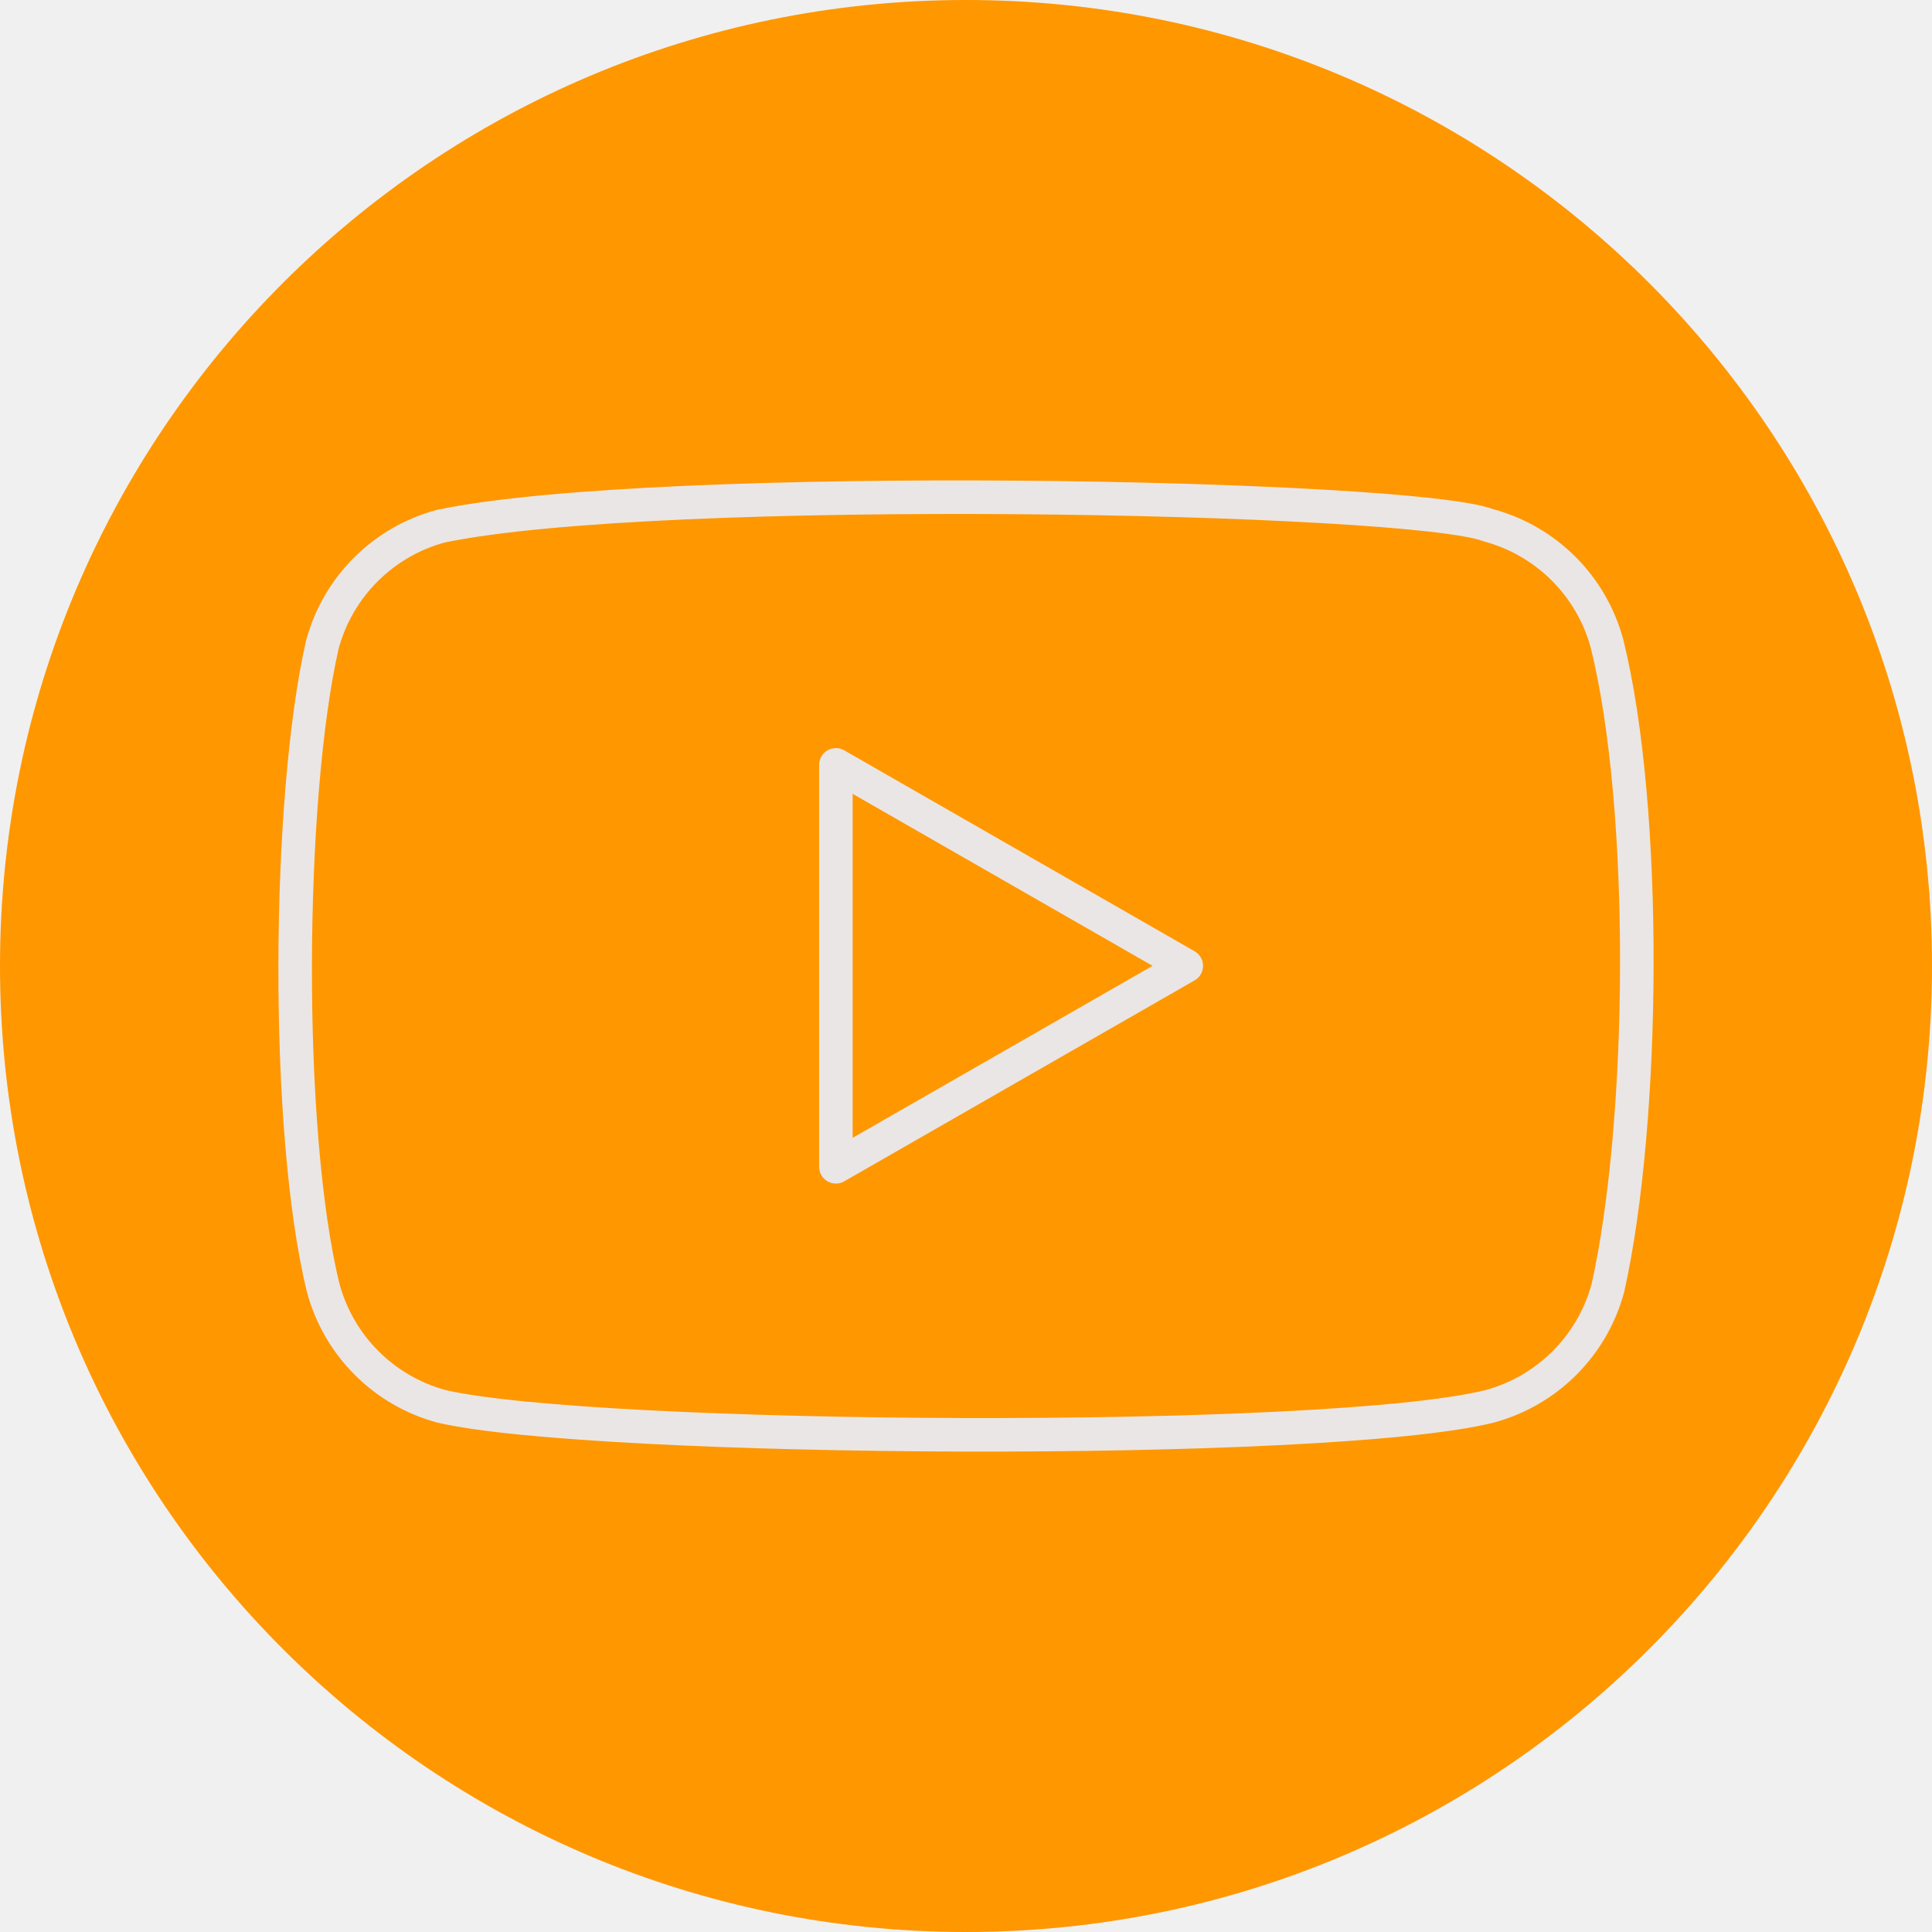
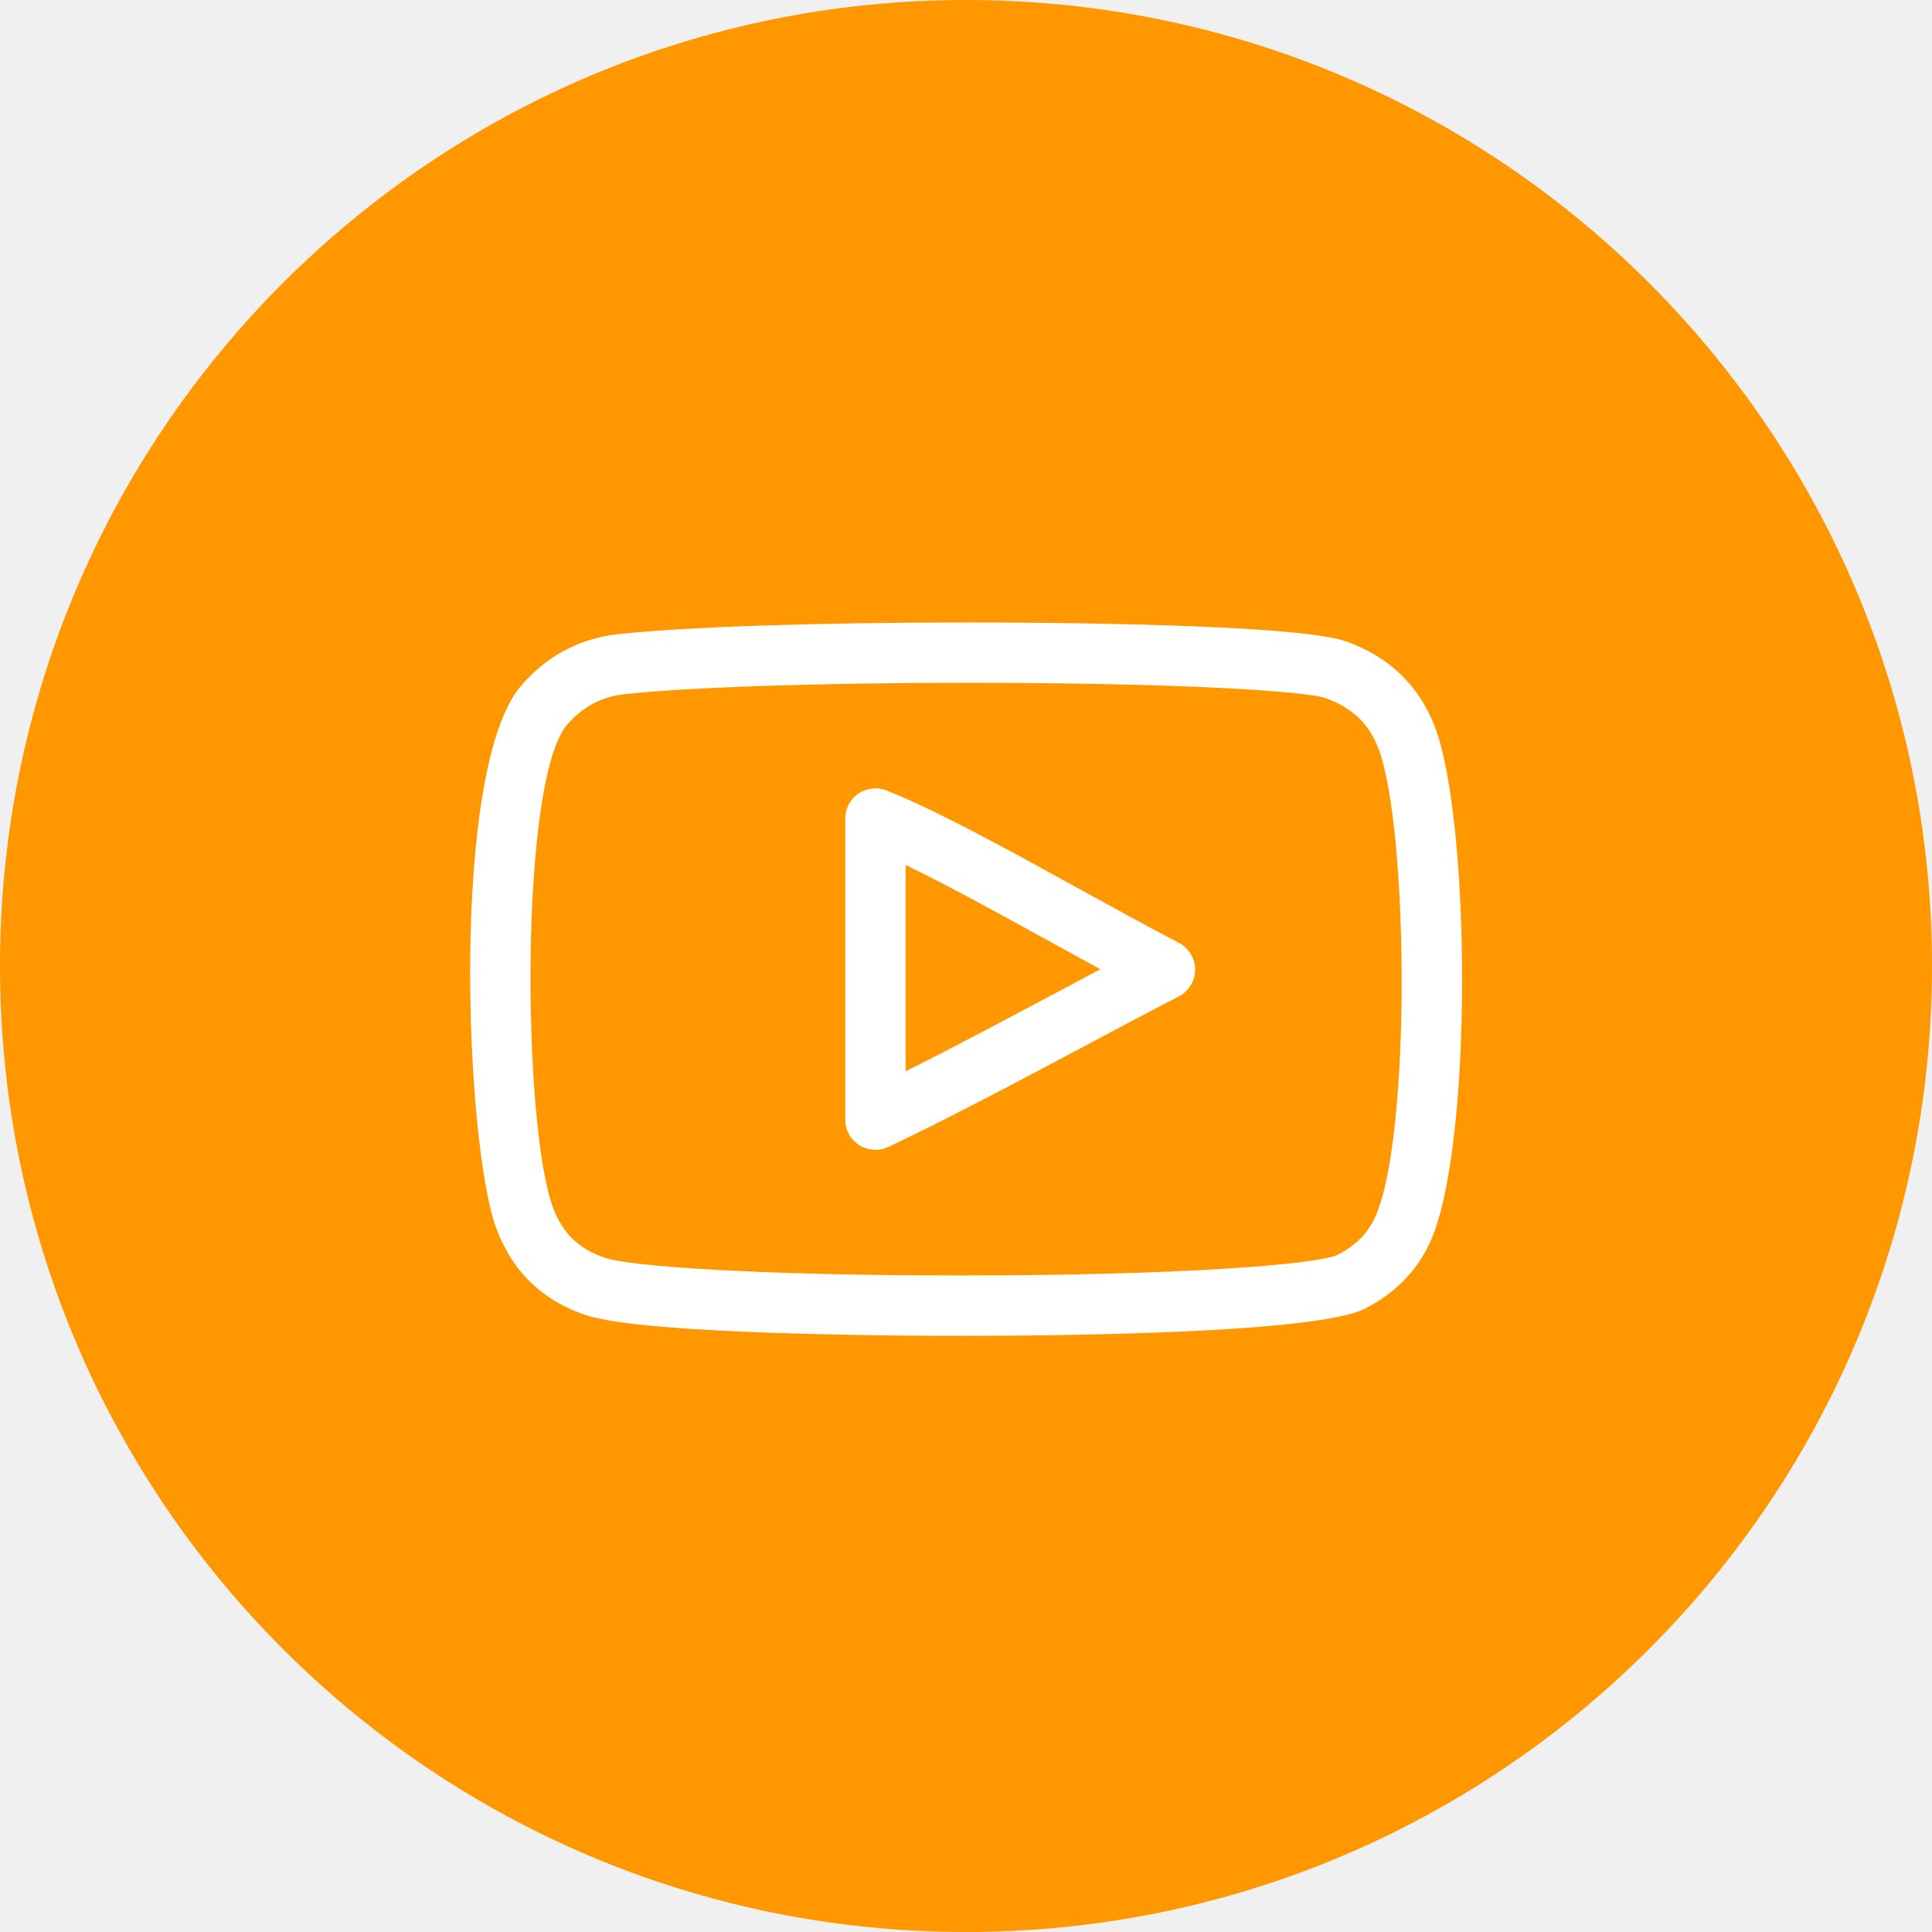
- <svg xmlns="http://www.w3.org/2000/svg" width="41px" height="41px" viewBox="-4.8 -4.8 57.60 57.60" fill="#978282" stroke="#978282">
-   <g id="SVGRepo_bgCarrier" stroke-width="0">
-     <rect x="-4.8" y="-4.8" width="57.60" height="57.60" rx="28.8" fill="#ff9700" strokewidth="0" />
-   </g>
+ <svg xmlns="http://www.w3.org/2000/svg" width="41px" height="41px" viewBox="0 0 32 32" enable-background="new 0 0 32 32" xml:space="preserve">
+   <circle cx="16" cy="16" r="16" fill="#FF9700" />
+   <g id="SVGRepo_bgCarrier" stroke-width="0" />
  <g id="SVGRepo_tracerCarrier" stroke-linecap="round" stroke-linejoin="round" />
  <g id="SVGRepo_iconCarrier">
-     <defs>
-       <style>.a{fill:none;stroke:#eae6e6;stroke-linecap:round;stroke-linejoin:round;}</style>
-     </defs>
-     <path class="a" d="M43.112,14.394a5.006,5.006,0,0,0-3.533-3.533c-2.314-.894-24.733-1.331-31.236.026A5.006,5.006,0,0,0,4.81,14.42c-1.045,4.583-1.124,14.491.026,19.177A5.006,5.006,0,0,0,8.369,37.13c4.583,1.055,26.371,1.203,31.236,0a5.006,5.006,0,0,0,3.533-3.533C44.252,28.604,44.331,19.31,43.112,14.394Z" />
-     <path class="a" d="M30.567,23.995,20.121,18.004V29.986Z" />
+     <g>
+       <path fill="#fff" d="M19.525,15.616c-0.533-0.278-1.105-0.594-1.678-0.909c-1.194-0.658-2.323-1.28-3.163-1.614 c-0.153-0.062-0.327-0.042-0.465,0.05C14.082,13.237,14,13.392,14,13.558v4.987c0,0.171,0.088,0.331,0.232,0.422 c0.082,0.052,0.175,0.078,0.268,0.078c0.073,0,0.146-0.016,0.215-0.048c1.006-0.478,2.11-1.065,3.179-1.633 c0.545-0.291,1.093-0.582,1.631-0.86c0.165-0.086,0.27-0.256,0.27-0.443S19.69,15.703,19.525,15.616z M17.424,16.48 c-0.809,0.43-1.638,0.871-2.424,1.264v-3.417c0.699,0.337,1.543,0.802,2.365,1.255c0.288,0.159,0.576,0.317,0.86,0.472 C17.959,16.196,17.69,16.338,17.424,16.48z" />
+       <path fill="#fff" d="M22.304,10.626c-0.812-0.293-5-0.316-6.264-0.316c-2.504,0-4.67,0.072-5.795,0.193 c-0.639,0.067-1.198,0.365-1.617,0.859c-1.176,1.383-0.925,7.562-0.412,8.97c0.265,0.725,0.769,1.214,1.498,1.454 c0.984,0.324,5.328,0.34,6.189,0.34c1.759,0,5.934-0.045,6.717-0.456c0.486-0.253,0.842-0.614,1.058-1.075 c0.728-1.561,0.68-7.022,0.087-8.56C23.503,11.355,23.011,10.881,22.304,10.626z M22.771,20.172 c-0.121,0.26-0.322,0.459-0.612,0.61c-0.353,0.167-2.664,0.344-6.256,0.344c-3.279,0-5.438-0.146-5.877-0.291 c-0.436-0.143-0.713-0.412-0.871-0.846c-0.502-1.378-0.551-7.057,0.235-7.98c0.253-0.299,0.576-0.472,0.961-0.512 c1.075-0.116,3.255-0.188,5.688-0.188c3.386,0,5.579,0.132,5.924,0.257c0.435,0.157,0.71,0.42,0.867,0.829 C23.331,13.692,23.378,18.872,22.771,20.172z" />
+     </g>
  </g>
</svg>
